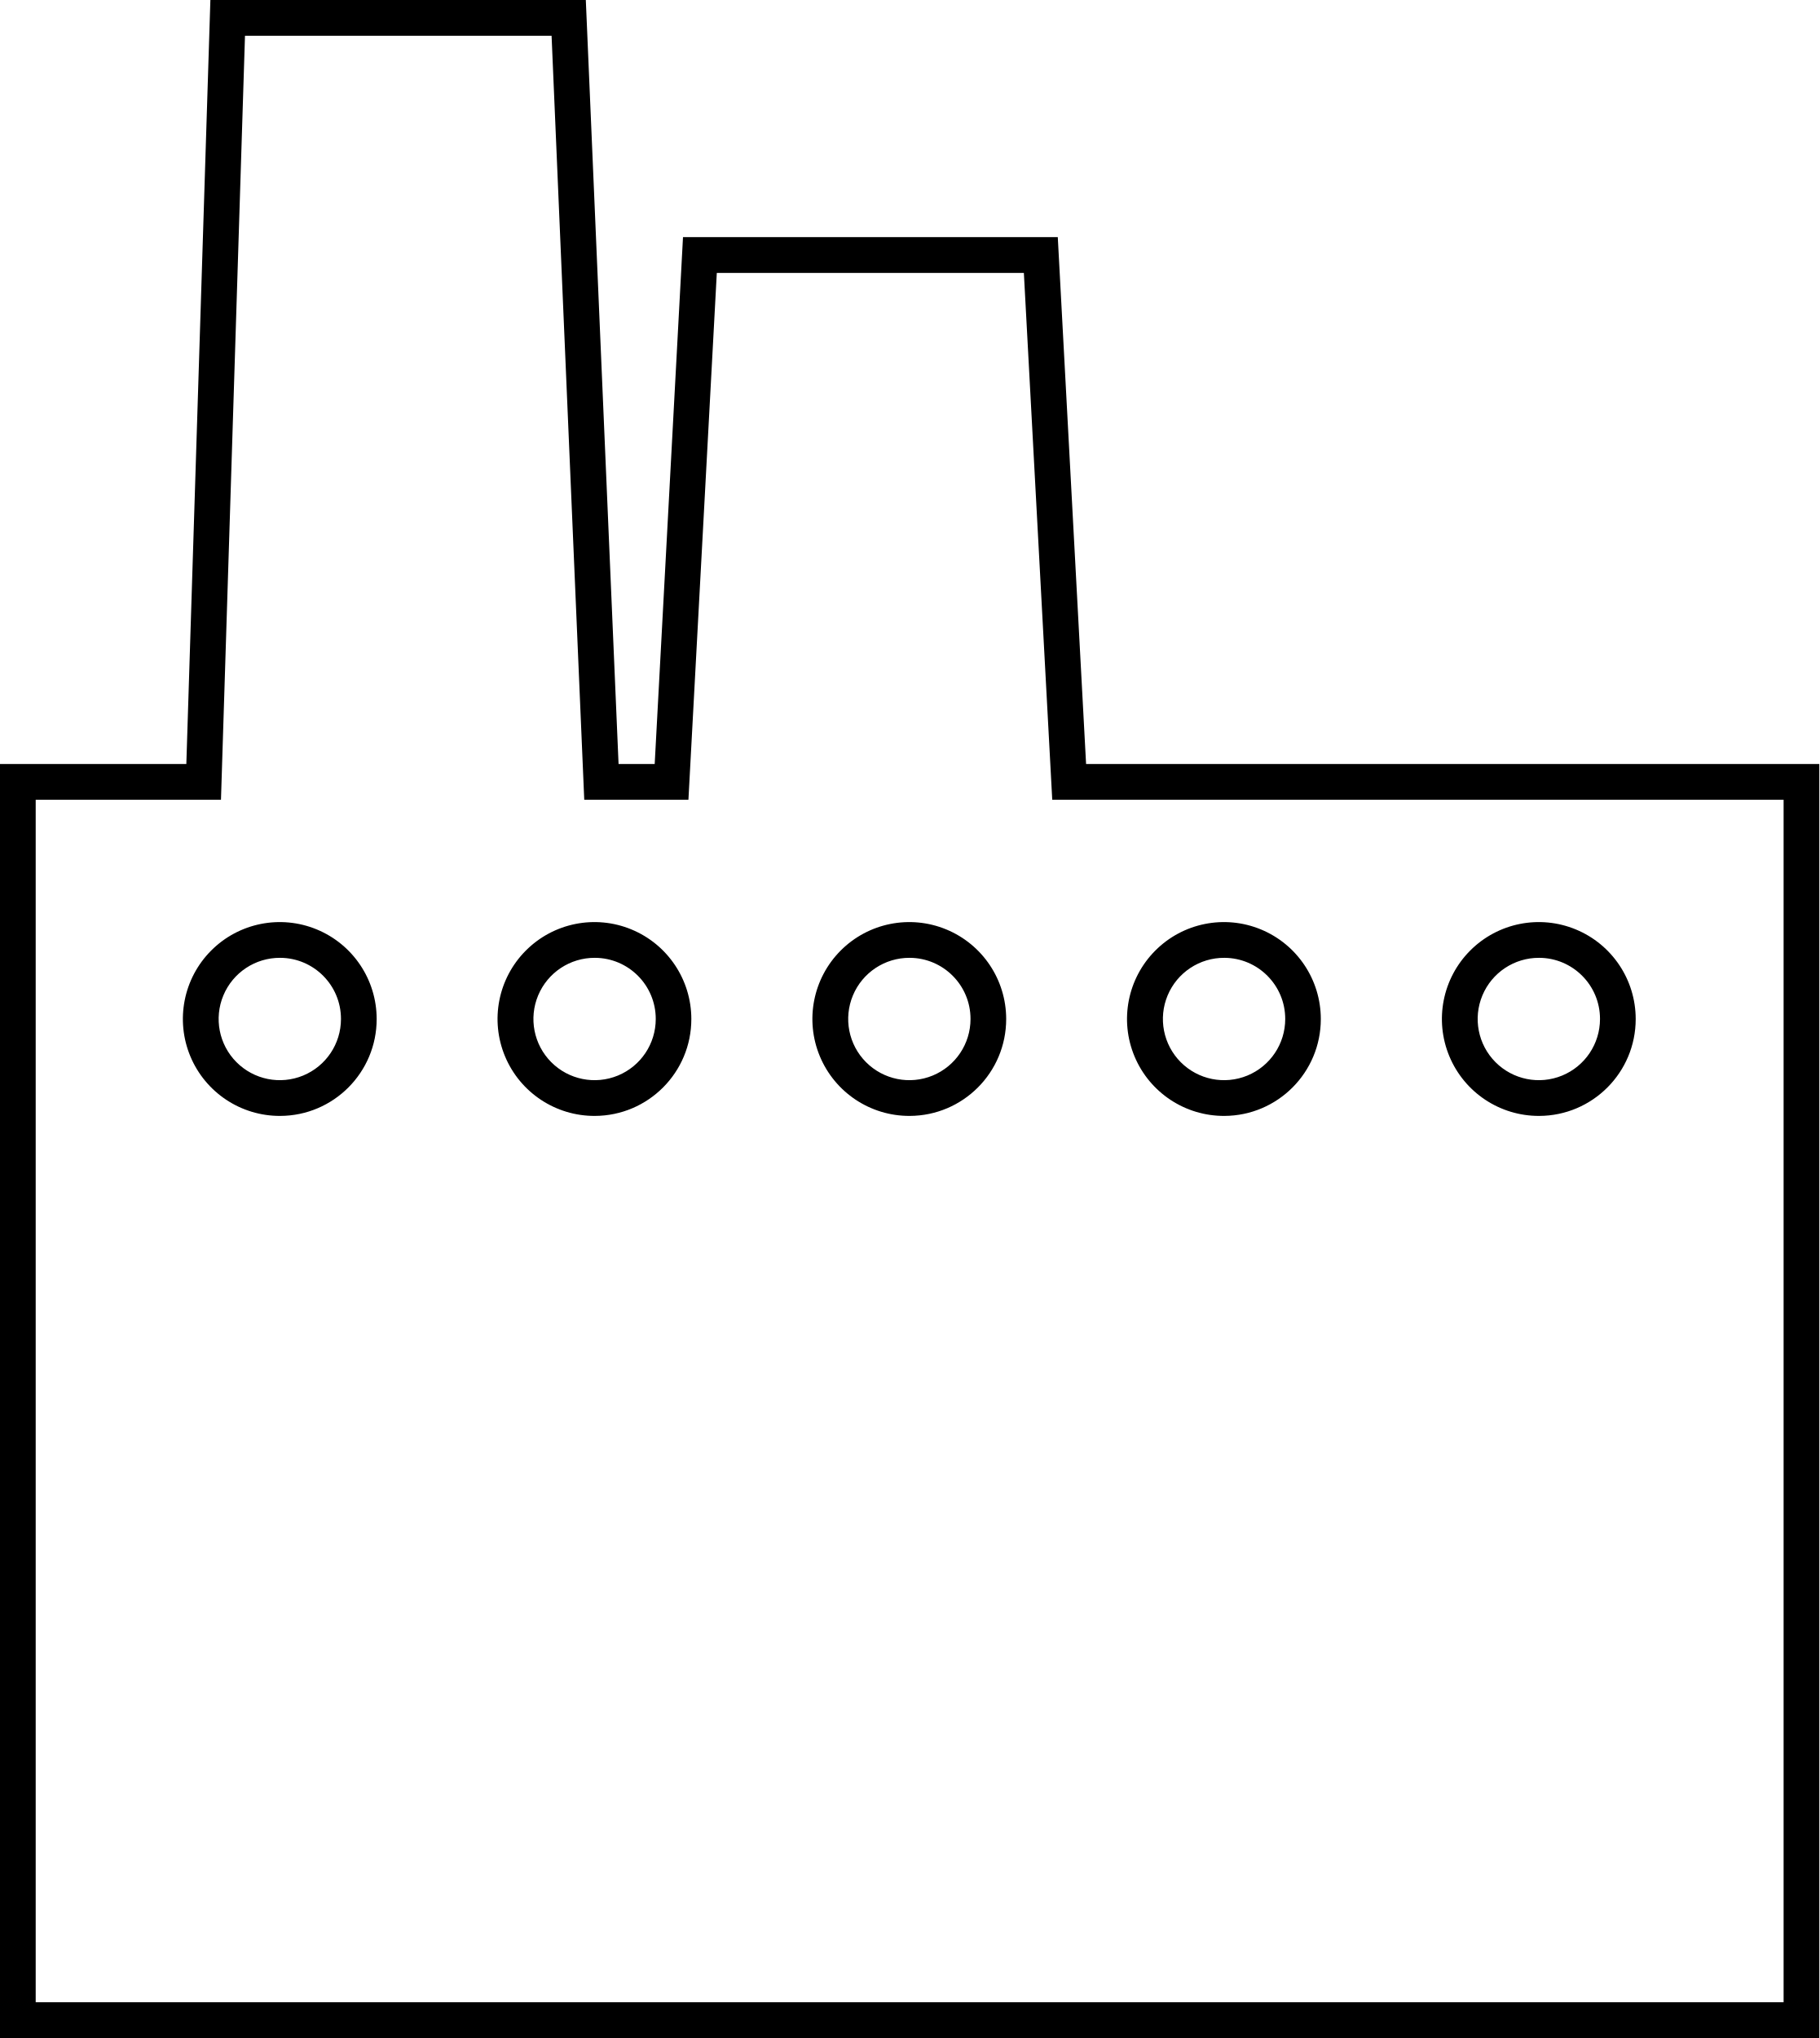
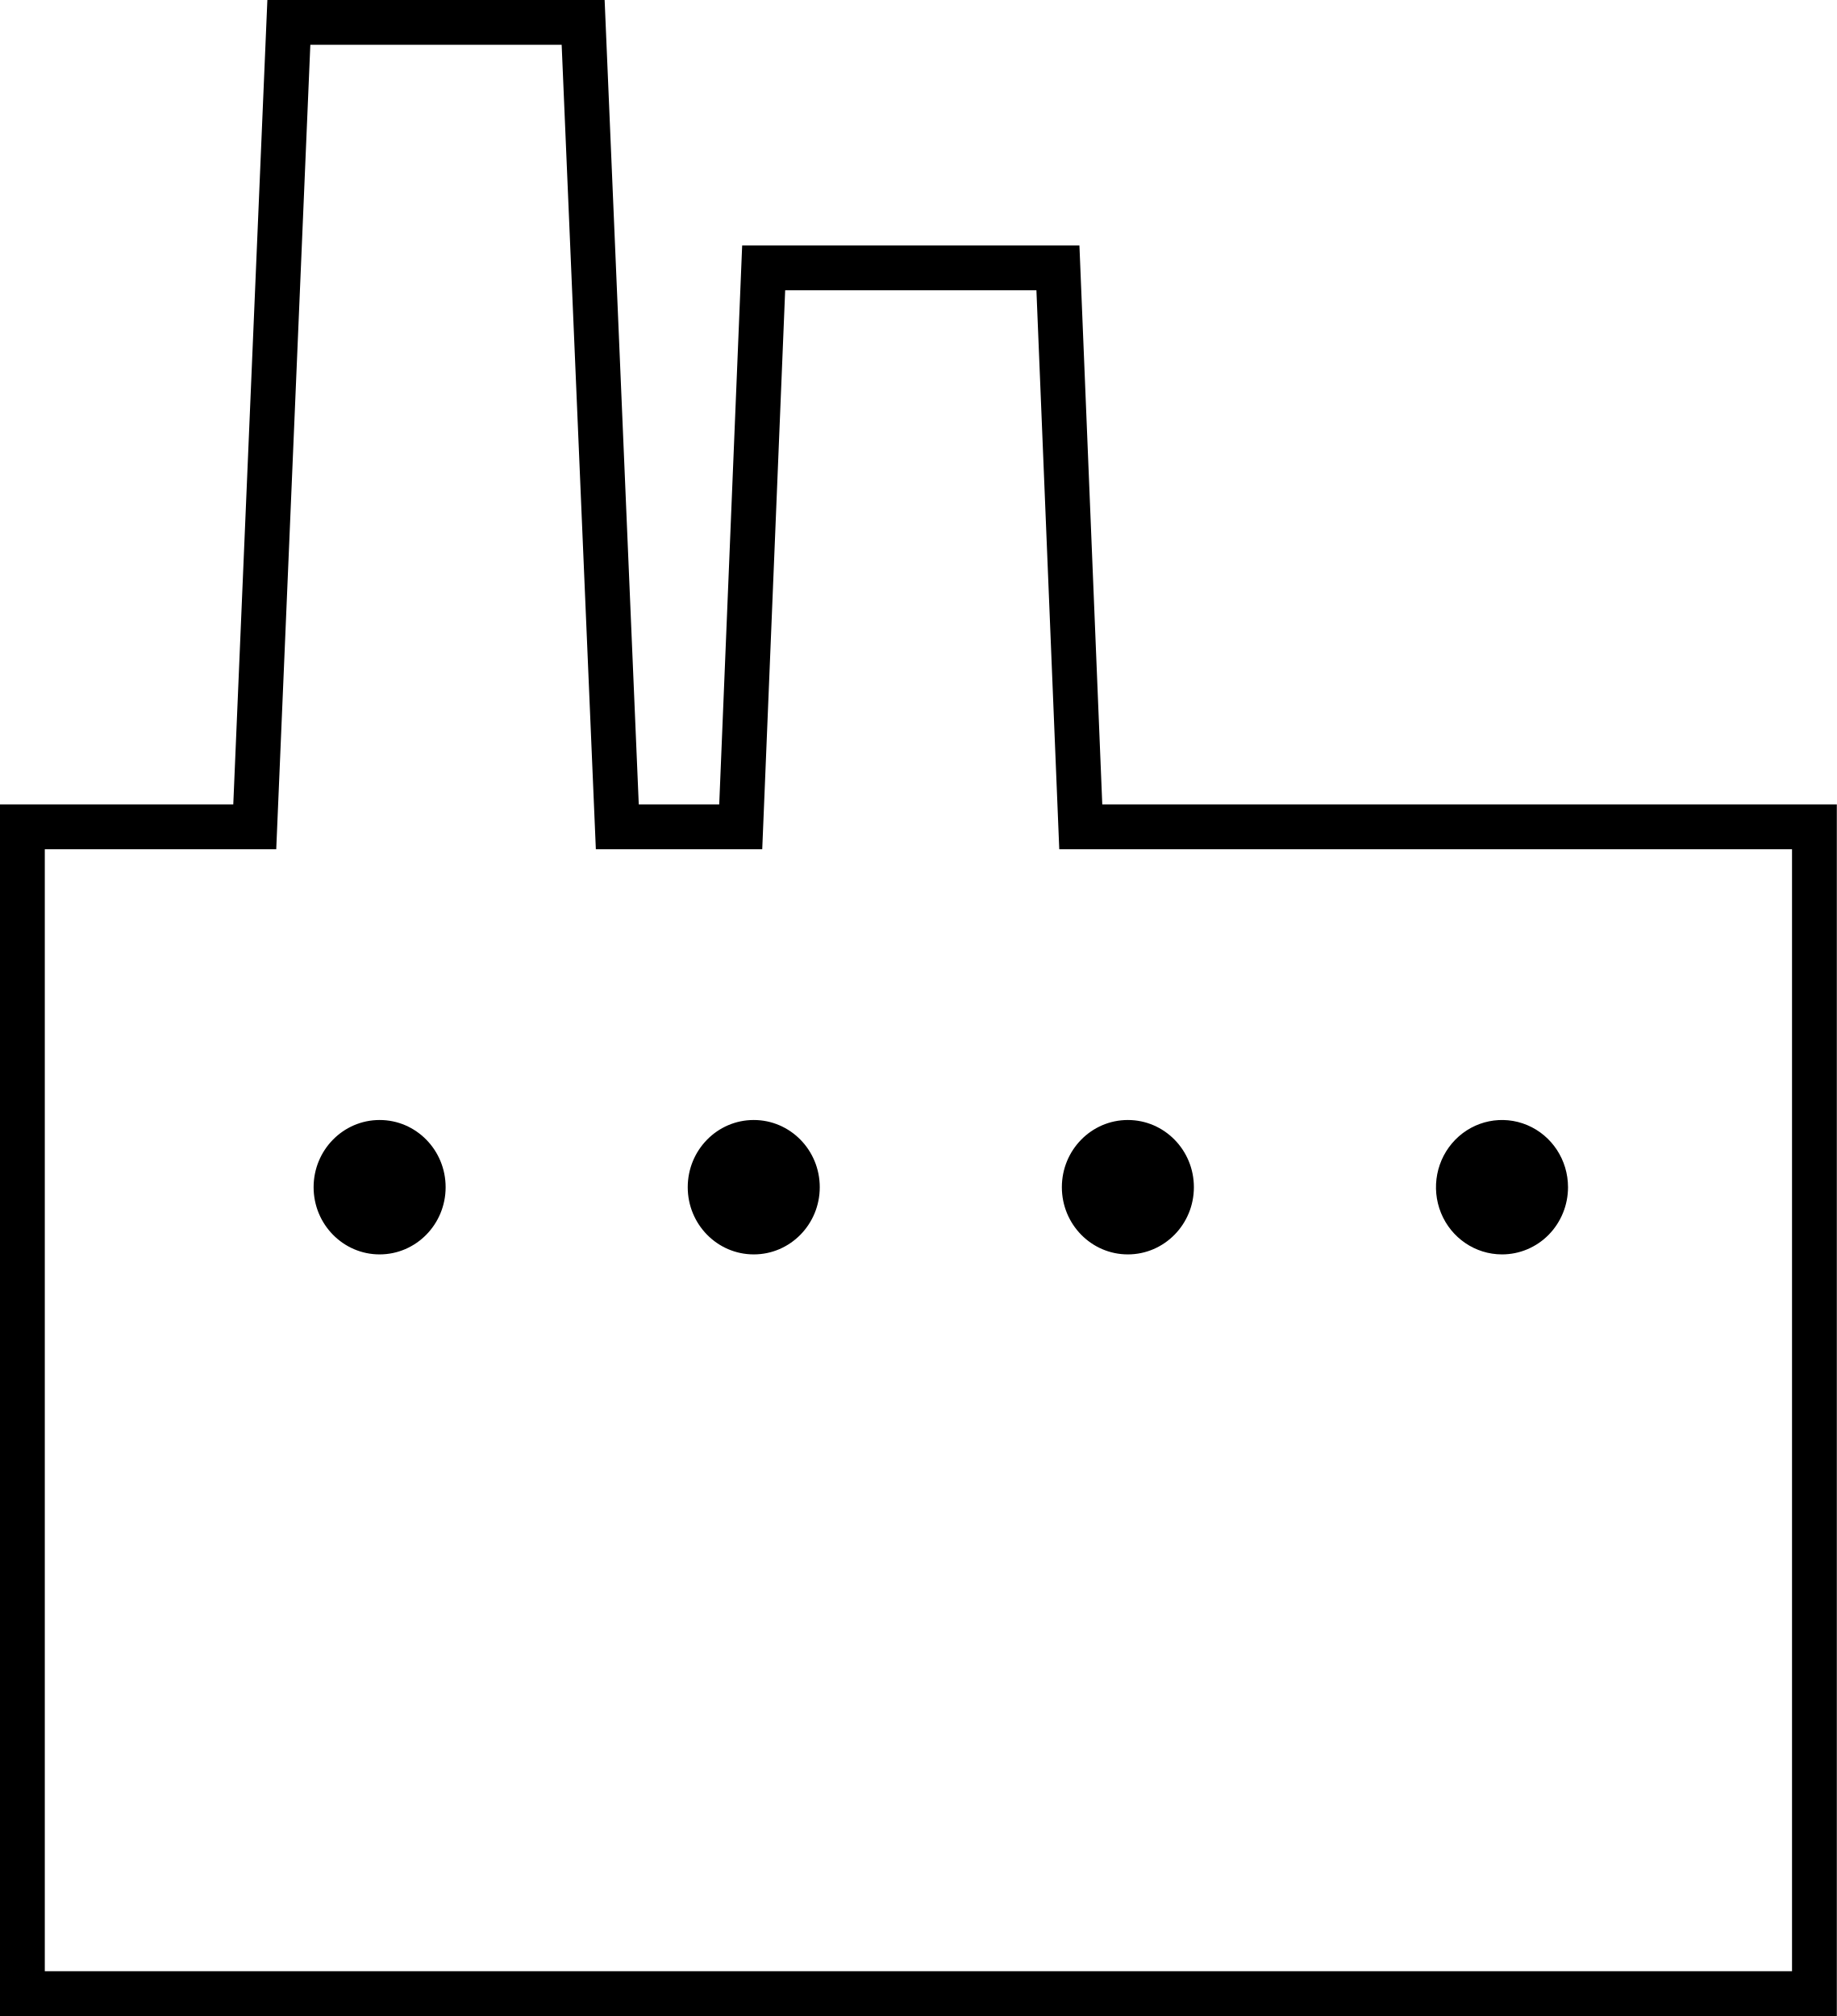
- <svg xmlns="http://www.w3.org/2000/svg" viewBox="0 0 50 56">
-   <path d="M50,56H0V20.994H5.121L5.782,0H16.1L17,20.994h.993l.778-14.479h10.3l.778,14.479H50ZM.981,55.018H49.019V21.976h-20.1L28.139,7.5H19.7L18.92,21.976H16.057L15.159.982H6.733l-.66,20.994H.981Z" />
-   <path d="M7.7,30.663A2.663,2.663,0,1,1,10.352,28,2.661,2.661,0,0,1,7.7,30.663Zm0-4.344A1.681,1.681,0,1,0,9.371,28,1.678,1.678,0,0,0,7.7,26.319Z" />
-   <path d="M16.349,30.663A2.663,2.663,0,1,1,19,28,2.661,2.661,0,0,1,16.349,30.663Zm0-4.344A1.681,1.681,0,1,0,18.022,28,1.678,1.678,0,0,0,16.349,26.319Z" />
-   <path d="M25,30.663A2.663,2.663,0,1,1,27.653,28,2.661,2.661,0,0,1,25,30.663Zm0-4.344A1.681,1.681,0,1,0,26.673,28,1.679,1.679,0,0,0,25,26.319Z" />
-   <path d="M33.651,30.663A2.663,2.663,0,1,1,36.3,28,2.661,2.661,0,0,1,33.651,30.663Zm0-4.344A1.681,1.681,0,1,0,35.322,28,1.679,1.679,0,0,0,33.651,26.319Z" />
-   <path d="M42.3,30.663A2.663,2.663,0,1,1,44.954,28,2.661,2.661,0,0,1,42.3,30.663Zm0-4.344A1.681,1.681,0,1,0,43.973,28,1.678,1.678,0,0,0,42.3,26.319Z" />
+ <svg xmlns="http://www.w3.org/2000/svg" width="41" height="45" viewBox="0 0 41 45">
+   <path fill-rule="evenodd" clip-rule="evenodd" d="M23.644 18.956L23.134 6.479H17.526L17.014 18.956H13.3L12.537 1H6.927L6.166 18.956H1V44H40V18.956H23.644ZM41 17.956V45H0V17.956H5.207L5.968 0H13.496L14.258 17.956H16.054L16.566 5.479H24.094L24.604 17.956H41ZM8.473 28C7.66 28 7 27.328 7 26.5C7 25.672 7.66 25 8.474 25C9.287 25 9.947 25.671 9.947 26.5C9.947 27.328 9.287 28 8.473 28ZM15.351 26.5C15.351 27.329 16.011 28 16.825 28C17.639 28 18.298 27.328 18.298 26.5C18.298 25.671 17.638 25 16.824 25C16.01 25 15.351 25.672 15.351 26.5ZM23.702 26.5C23.702 25.672 24.361 25 25.175 25C25.989 25 26.649 25.671 26.649 26.5C26.649 27.328 25.989 28 25.175 28C24.362 28 23.702 27.329 23.702 26.5ZM32.165 27.075C32.393 27.635 32.931 28 33.527 28C33.918 28 34.293 27.842 34.569 27.561C34.845 27.279 35 26.898 35 26.5C35 25.893 34.641 25.346 34.09 25.114C33.539 24.882 32.905 25.011 32.484 25.44C32.063 25.869 31.937 26.514 32.165 27.075Z" />
</svg>
